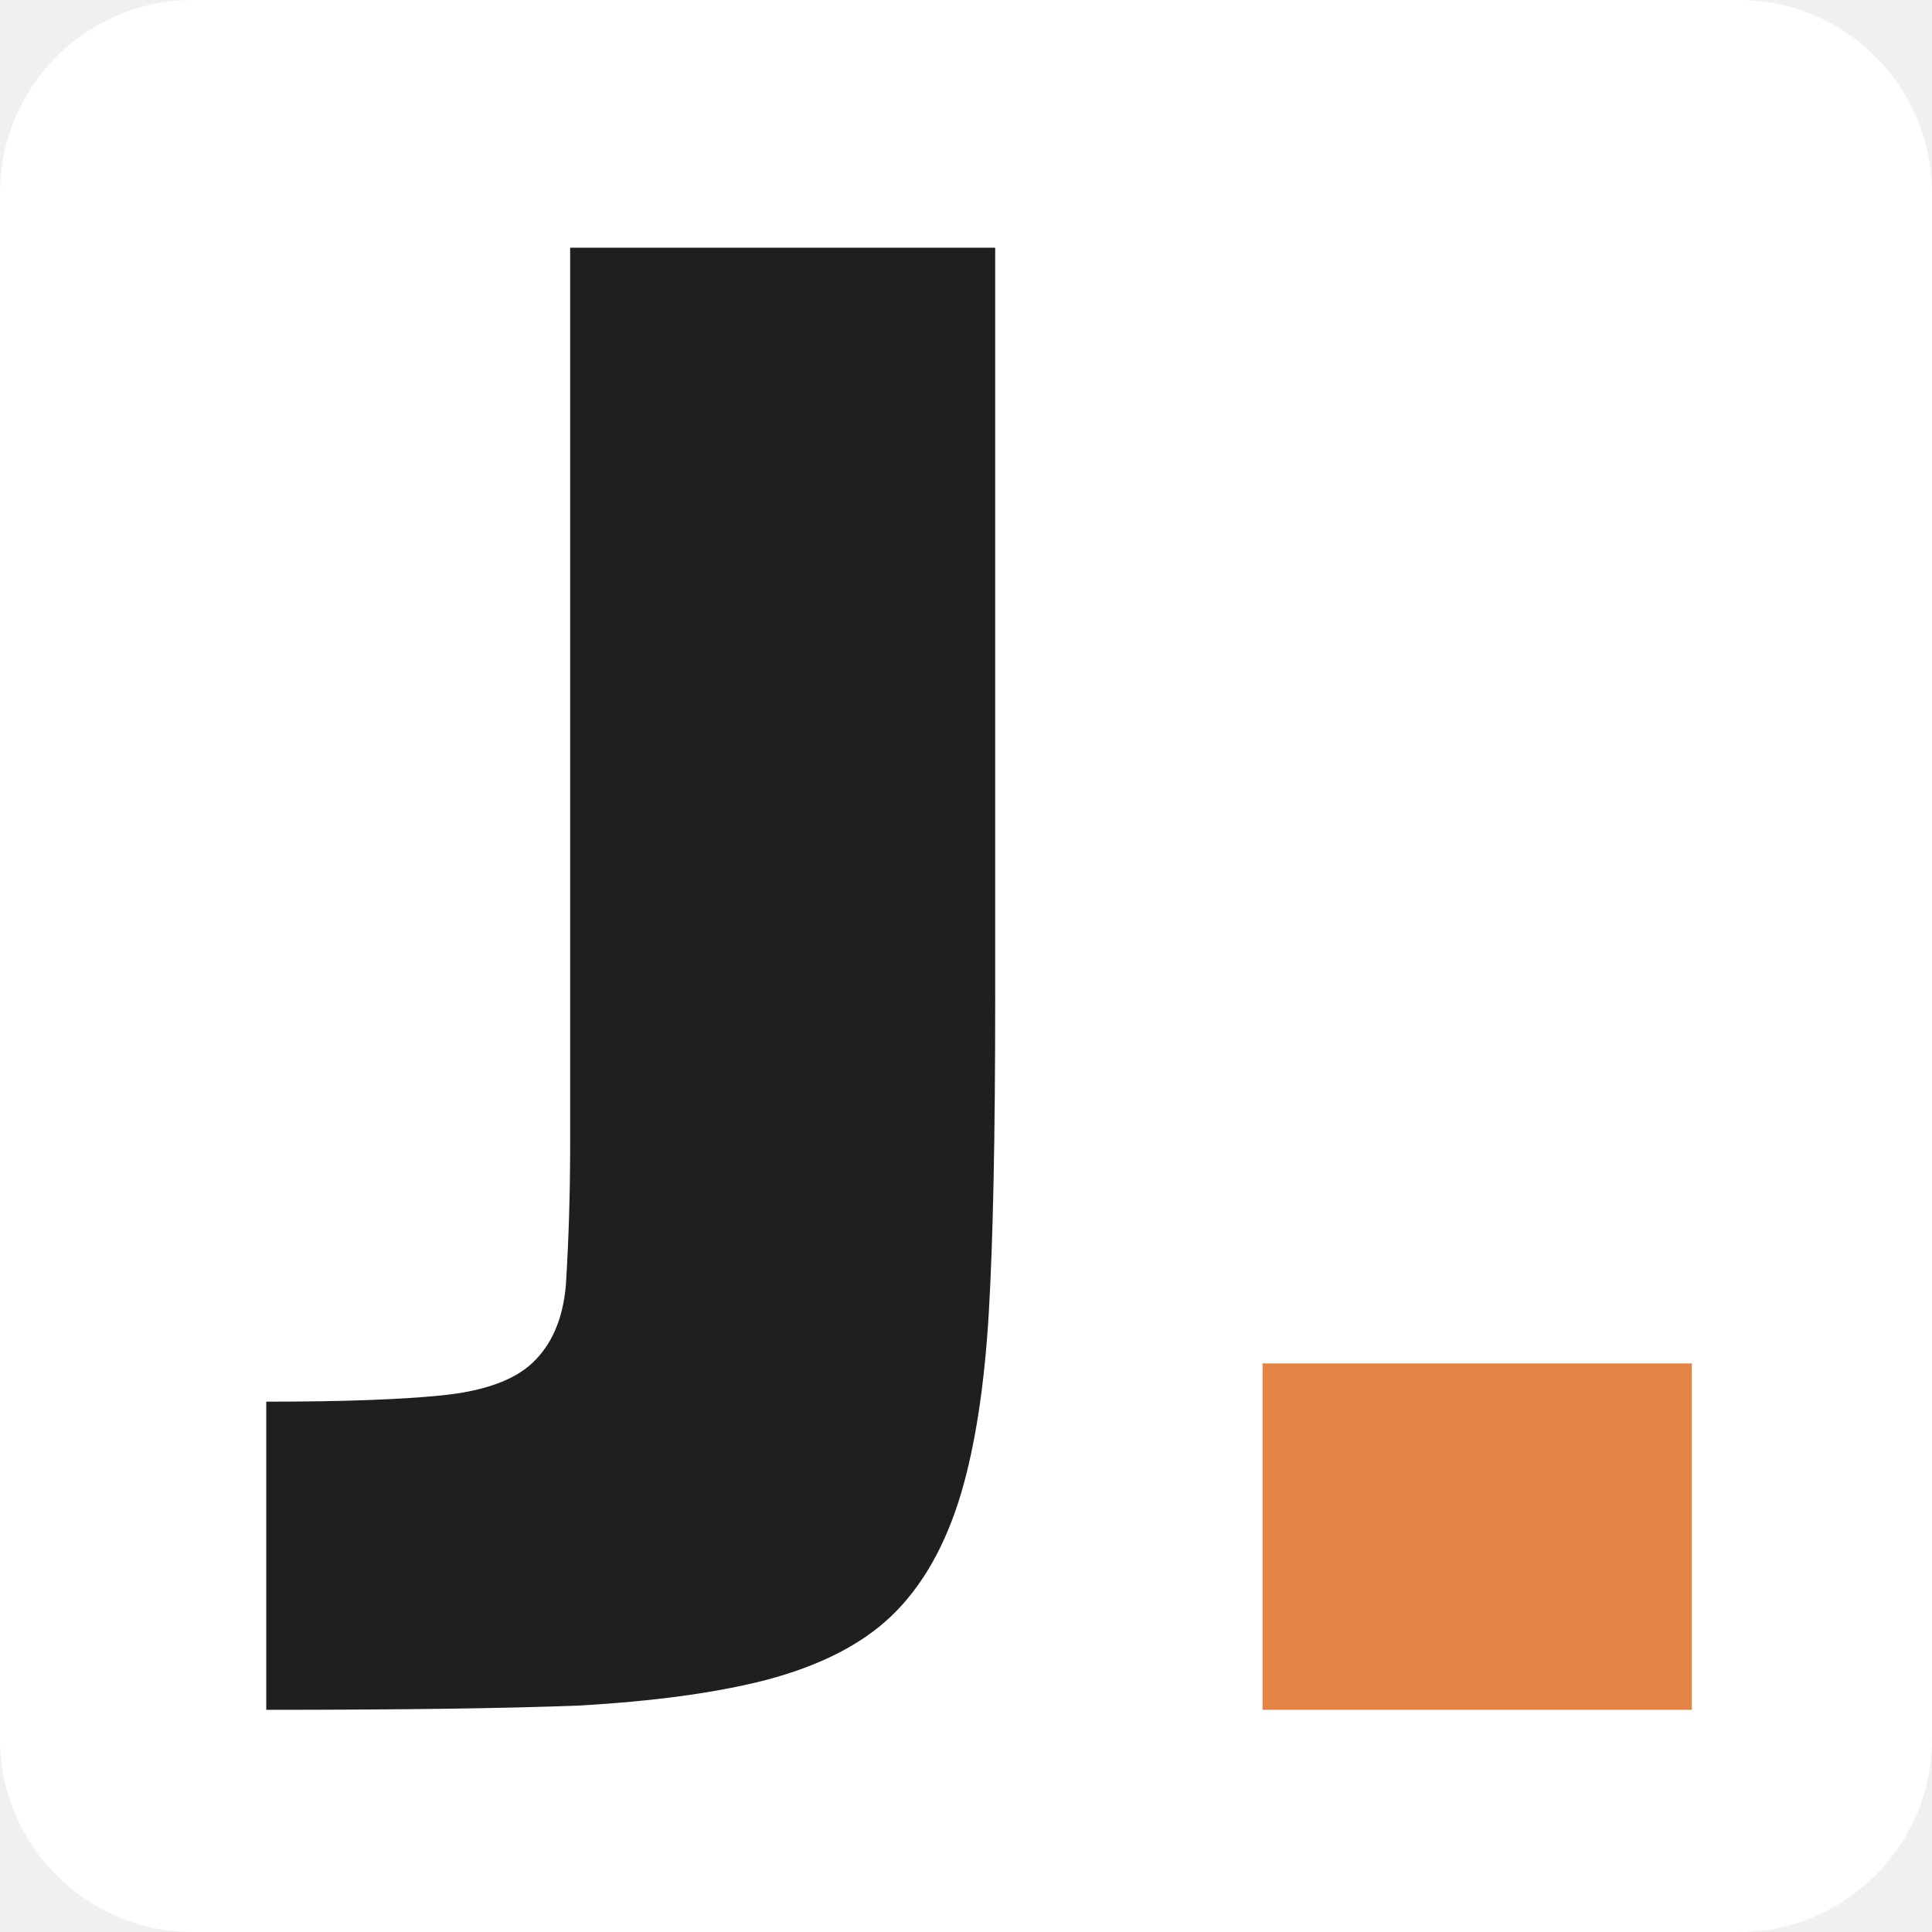
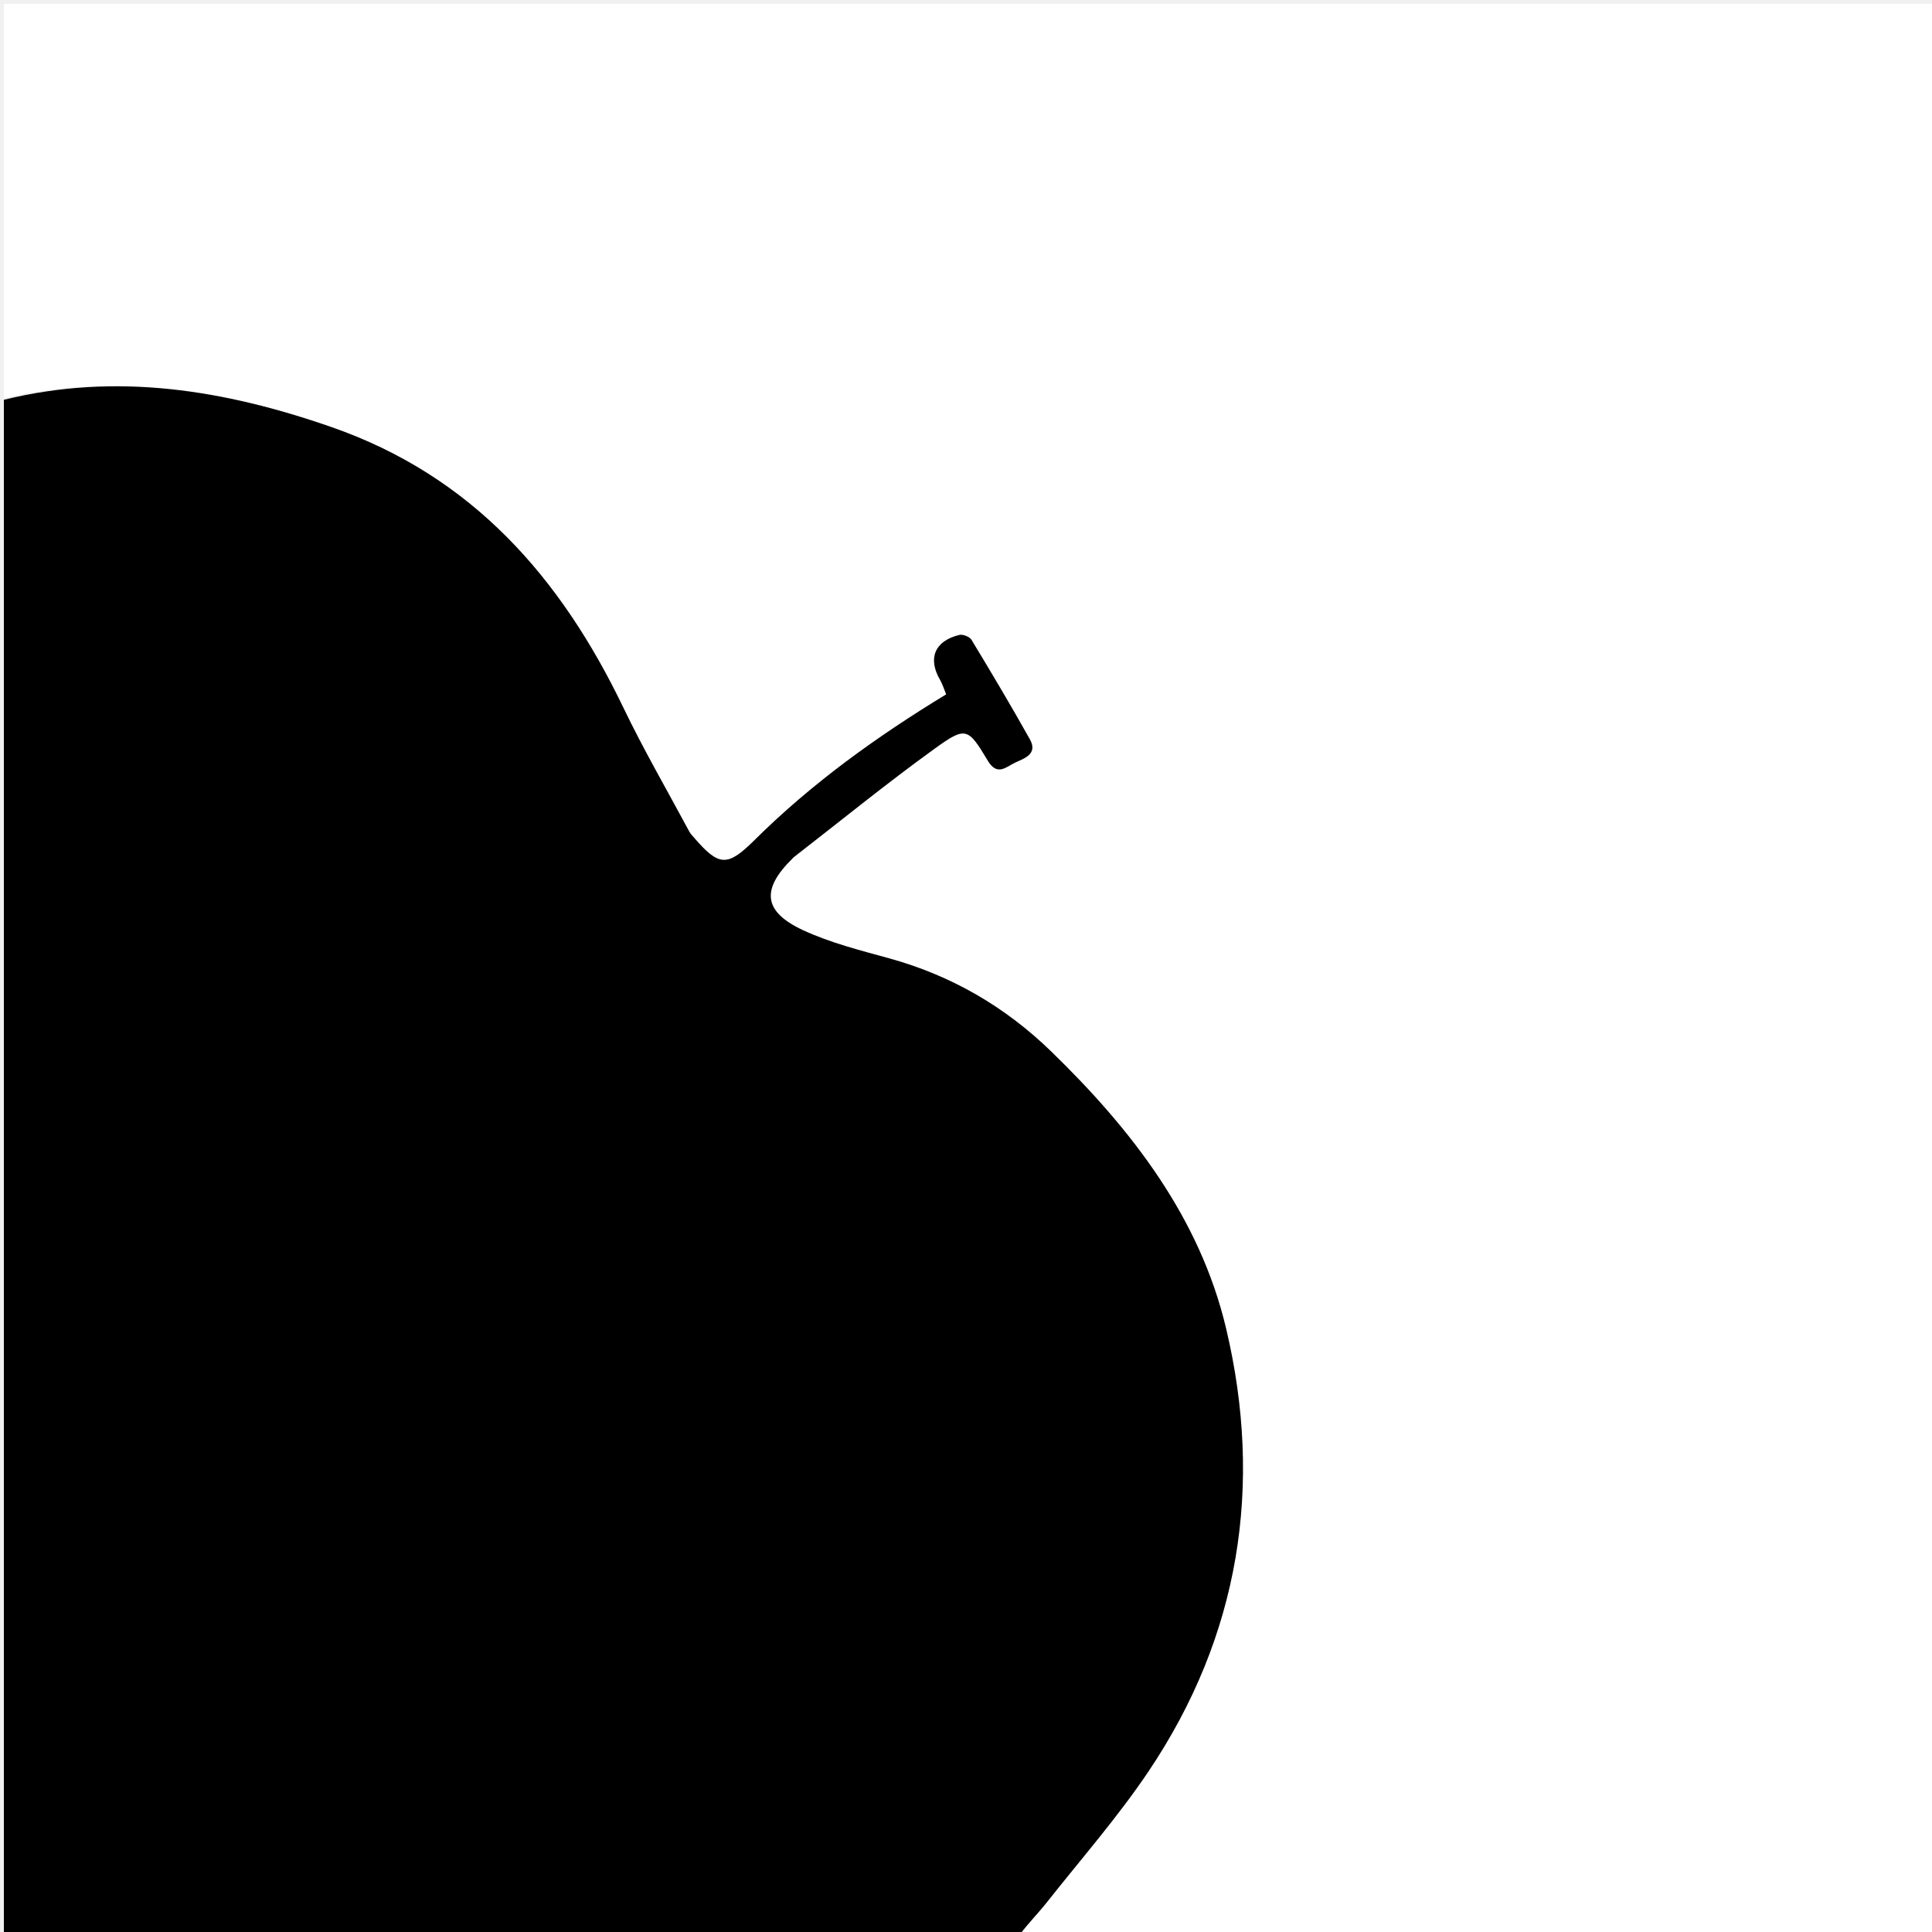
- <svg xmlns="http://www.w3.org/2000/svg" width="100" height="100" viewBox="0 0 100 100" fill="none">
-   <g clip-path="url(#clip0_71_50)">
-     <rect width="100" height="100" rx="10" fill="white" />
-     <path d="M13.781 72.55C17.741 72.55 20.784 72.44 22.911 72.22C25.037 72 26.577 71.45 27.531 70.57C28.557 69.617 29.144 68.26 29.291 66.5C29.437 64.153 29.511 61.733 29.511 59.24V12.82H51.511V51.76C51.511 58.8 51.401 64.19 51.181 67.93C50.961 71.67 50.484 74.787 49.751 77.28C48.944 79.993 47.734 82.12 46.121 83.66C44.581 85.127 42.417 86.227 39.631 86.96C37.064 87.62 33.837 88.06 29.951 88.28C26.137 88.427 20.747 88.5 13.781 88.5V72.55Z" fill="#1F1F1F" />
-     <path d="M65.349 70.57H87.569V88.5H65.349V70.57Z" fill="#E38445" />
-   </g>
-   <defs>
-     <clipPath id="clip0_71_50">
-       <rect width="100" height="100" rx="10" fill="white" />
-     </clipPath>
-   </defs>
+ <svg xmlns="http://www.w3.org/2000/svg" version="1.1" id="Layer_1" x="0px" y="0px" width="100%" viewBox="0 0 500 500" enable-background="new 0 0 500 500" xml:space="preserve">
+   <path fill="#FFFFFF" opacity="1" stroke="none" d=" M1,103   C1,69.011 1,35.022 1,1.017   C167.602,1.017 334.203,1.017 500.902,1.017   C500.902,167.547 500.902,334.095 500.902,501   C422.312,501 343.623,501 264.403,500.619   C266.239,497.595 268.754,495.069 270.95,492.29   C279.822,481.059 289.313,470.233 297.272,458.381   C320.846,423.275 326.954,384.456 317.307,343.772   C310.516,315.13 292.885,292.342 272.023,272.09   C260.104,260.52 246.184,252.444 230.107,248.011   C222.614,245.945 214.953,244.018 207.942,240.784   C197.471,235.954 196.92,230.166 205.155,222.119   C205.275,222.003 205.384,221.874 205.515,221.772   C217.582,212.418 229.429,202.759 241.797,193.821   C249.949,187.93 250.494,188.269 255.64,196.866   C258.112,200.996 260.433,198.421 262.692,197.376   C265.107,196.259 268.665,195.146 266.523,191.32   C261.662,182.638 256.571,174.084 251.416,165.573   C250.934,164.779 249.195,164.099 248.272,164.323   C241.888,165.868 240.05,170.397 243.287,175.954   C243.924,177.049 244.288,178.302 244.869,179.7   C226.855,190.657 210.038,202.75 195.205,217.478   C188.184,224.448 186.002,224.181 179.624,216.787   C179.189,216.283 178.702,215.795 178.392,215.218   C172.666,204.545 166.572,194.049 161.33,183.143   C145.157,149.501 122.247,123.224 85.817,110.536   C58.08,100.875 30.092,96.315 1,103  z" />
+   <path fill="#000000" opacity="1" stroke="none" d=" M1,103.469   C30.092,96.315 58.08,100.875 85.817,110.536   C122.247,123.224 145.157,149.501 161.33,183.143   C166.572,194.049 172.666,204.545 178.392,215.218   C178.702,215.795 179.189,216.283 179.624,216.787   C186.002,224.181 188.184,224.448 195.205,217.478   C210.038,202.75 226.855,190.657 244.869,179.7   C244.288,178.302 243.924,177.049 243.287,175.954   C240.05,170.397 241.888,165.868 248.272,164.323   C249.195,164.099 250.934,164.779 251.416,165.573   C256.571,174.084 261.662,182.638 266.523,191.32   C268.665,195.146 265.107,196.259 262.692,197.376   C260.433,198.421 258.112,200.996 255.64,196.866   C250.494,188.269 249.949,187.93 241.797,193.821   C229.429,202.759 217.582,212.418 205.515,221.772   C205.384,221.874 205.275,222.003 205.155,222.119   C196.92,230.166 197.471,235.954 207.942,240.784   C214.953,244.018 222.614,245.945 230.107,248.011   C246.184,252.444 260.104,260.52 272.023,272.09   C292.885,292.342 310.516,315.13 317.307,343.772   C326.954,384.456 320.846,423.275 297.272,458.381   C289.313,470.233 279.822,481.059 270.95,492.29   C268.754,495.069 266.239,497.595 263.936,500.619   C176.391,501 88.783,501 1,501   C1,368.646 1,236.292 1,103.469  z" />
</svg>
